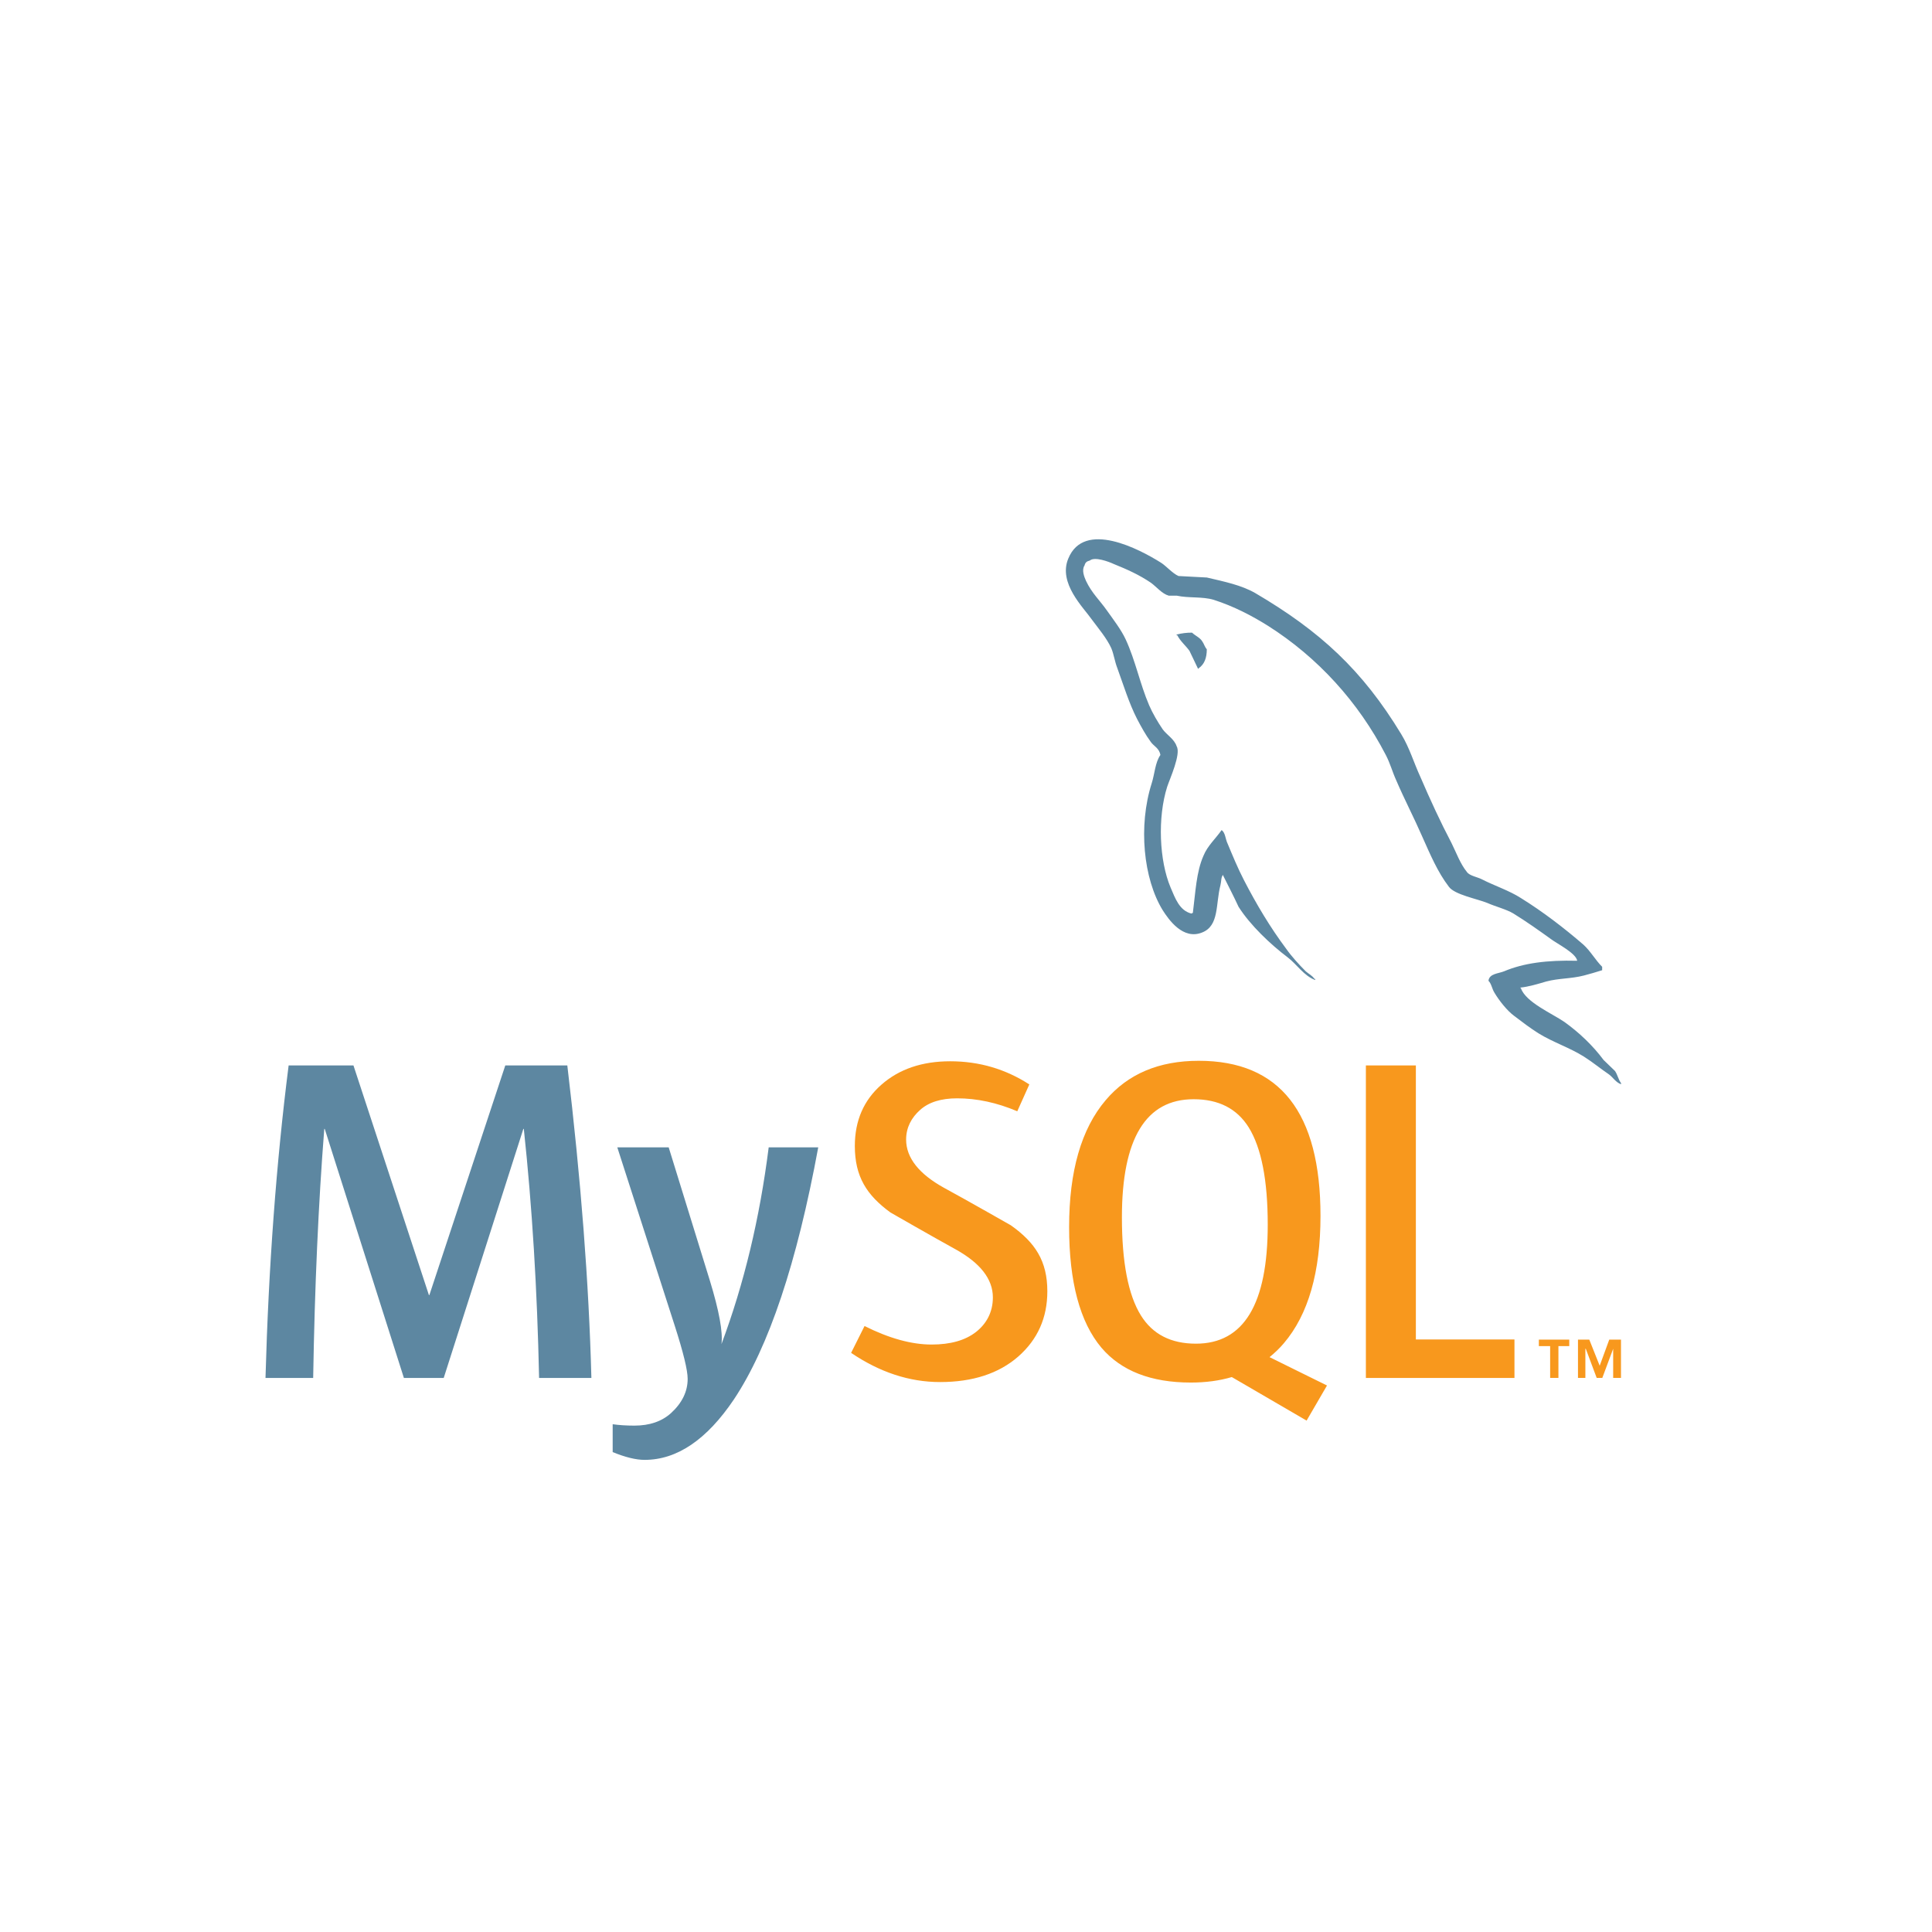
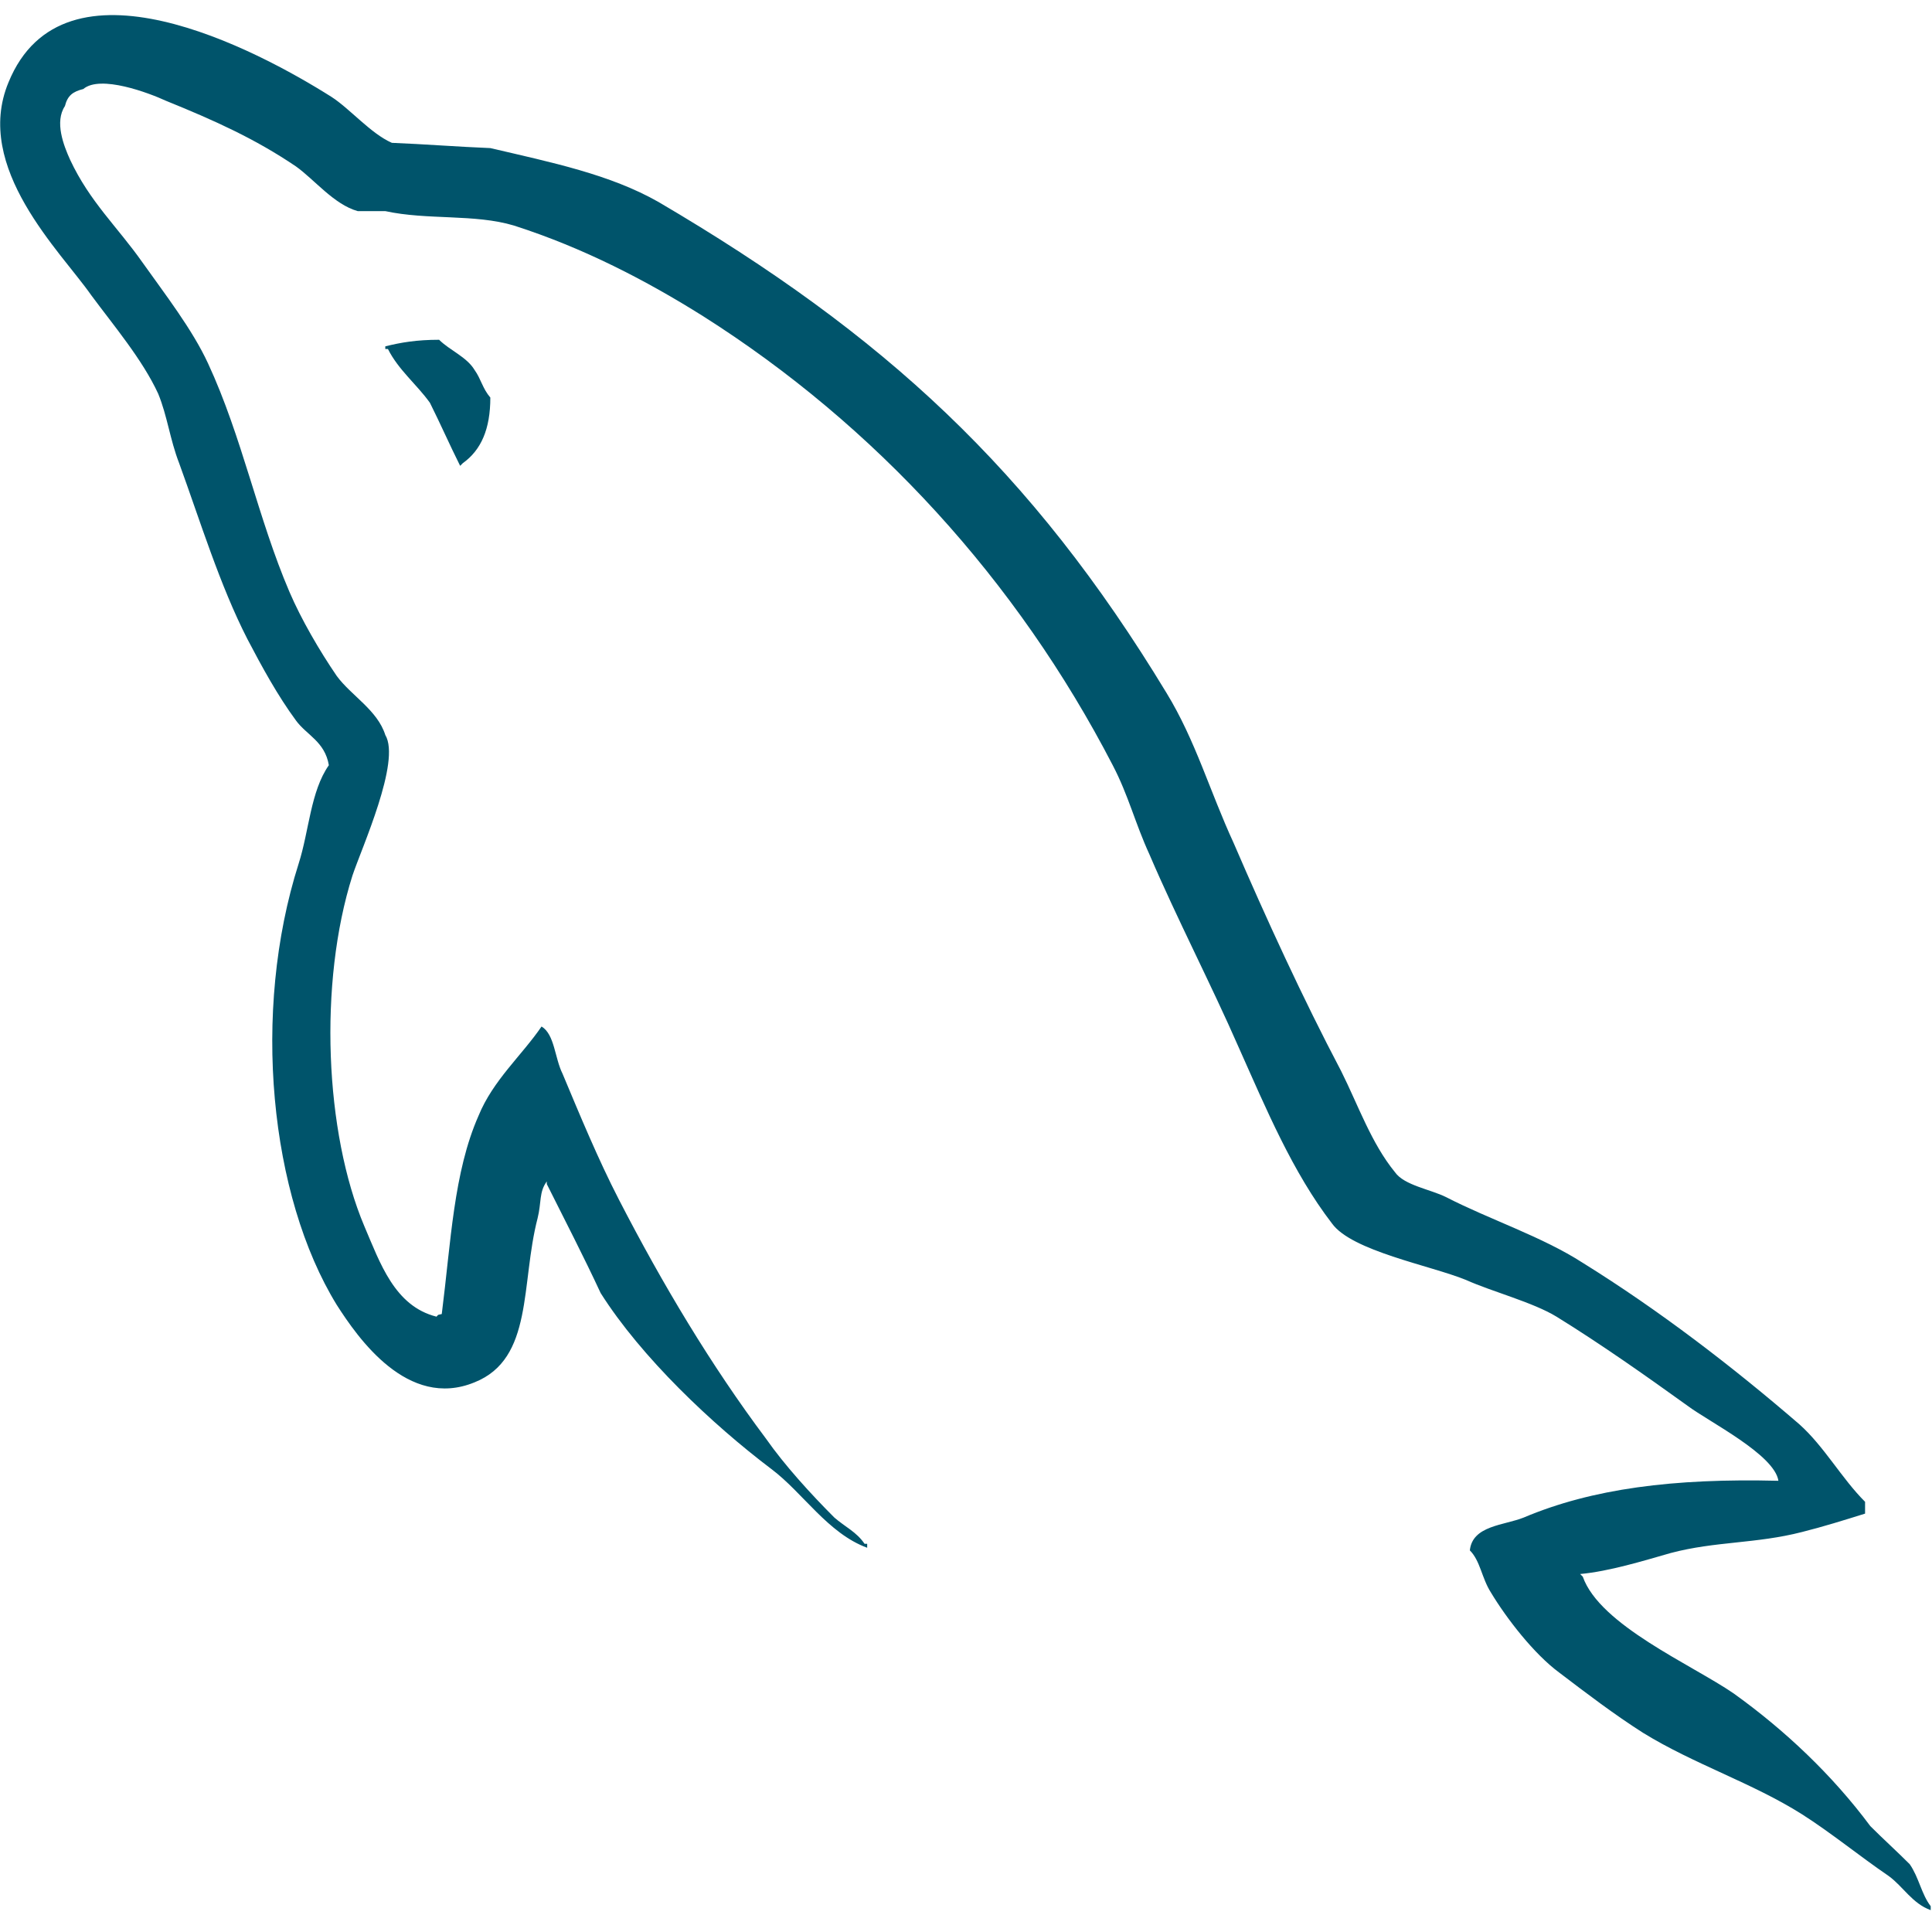
- <svg xmlns="http://www.w3.org/2000/svg" width="800px" height="800px" viewBox="-18.458 -22.75 191.151 191.151">
-   <path d="M-18.458 6.58h191.151v132.49H-18.458V6.58z" fill="none" />
-   <path d="M40.054 113.583h-5.175c-.183-8.735-.687-16.947-1.511-24.642h-.046l-7.879 24.642h-3.94l-7.832-24.642h-.045c-.581 7.388-.947 15.602-1.099 24.642H7.81c.304-10.993 1.068-21.299 2.289-30.919h6.414l7.465 22.719h.046l7.511-22.719h6.137c1.344 11.268 2.138 21.575 2.382 30.919M62.497 90.771c-2.107 11.434-4.887 19.742-8.337 24.928-2.688 3.992-5.633 5.99-8.84 5.99-.855 0-1.91-.258-3.16-.77v-2.757c.611.088 1.328.138 2.152.138 1.498 0 2.702-.412 3.62-1.238 1.098-1.006 1.647-2.137 1.647-3.388 0-.858-.428-2.612-1.282-5.268L42.618 90.77h5.084l4.076 13.19c.916 2.995 1.298 5.086 1.145 6.277 2.229-5.953 3.786-12.444 4.673-19.468h4.901v.002z" fill="#5d87a1" />
-   <path d="M131.382 113.583h-14.7V82.664h4.945v27.113h9.755v3.806zM112.834 114.33l-5.684-2.805c.504-.414.986-.862 1.42-1.381 2.416-2.838 3.621-7.035 3.621-12.594 0-10.229-4.014-15.346-12.045-15.346-3.938 0-7.01 1.298-9.207 3.895-2.414 2.84-3.619 7.022-3.619 12.551 0 5.435 1.068 9.422 3.205 11.951 1.955 2.291 4.902 3.438 8.843 3.438 1.47 0 2.819-.18 4.048-.543l7.4 4.308 2.018-3.474zm-18.413-6.934c-1.252-2.014-1.878-5.248-1.878-9.707 0-7.785 2.365-11.682 7.1-11.682 2.475 0 4.289.932 5.449 2.792 1.25 2.017 1.879 5.222 1.879 9.619 0 7.849-2.367 11.774-7.099 11.774-2.476.001-4.29-.928-5.451-2.796M85.165 105.013c0 2.622-.962 4.773-2.884 6.458-1.924 1.678-4.504 2.519-7.737 2.519-3.024 0-5.956-.966-8.794-2.888l1.329-2.655c2.442 1.223 4.653 1.831 6.638 1.831 1.863 0 3.319-.413 4.375-1.232 1.055-.822 1.684-1.975 1.684-3.433 0-1.837-1.281-3.407-3.631-4.722-2.167-1.19-6.501-3.678-6.501-3.678-2.349-1.712-3.525-3.55-3.525-6.578 0-2.506.877-4.529 2.632-6.068 1.757-1.545 4.024-2.315 6.803-2.315 2.87 0 5.479.769 7.829 2.291l-1.192 2.656c-2.01-.854-3.994-1.281-5.951-1.281-1.585 0-2.809.381-3.66 1.146-.858.762-1.387 1.737-1.387 2.933 0 1.828 1.308 3.418 3.722 4.759 2.196 1.192 6.638 3.723 6.638 3.723 2.409 1.709 3.612 3.53 3.612 6.534" fill="#f8981d" />
-   <path d="M137.59 72.308c-2.99-.076-5.305.225-7.248 1.047-.561.224-1.453.224-1.531.933.303.3.338.784.601 1.198.448.747 1.229 1.752 1.942 2.276.783.6 1.569 1.194 2.393 1.717 1.453.899 3.1 1.422 4.516 2.318.825.521 1.645 1.195 2.471 1.756.406.299.666.784 1.193.971v-.114c-.264-.336-.339-.822-.598-1.196l-1.122-1.082c-1.084-1.456-2.431-2.727-3.884-3.771-1.196-.824-3.812-1.944-4.297-3.322l-.076-.076c.822-.077 1.797-.375 2.578-.604 1.271-.335 2.43-.259 3.734-.594.6-.15 1.195-.338 1.797-.523v-.337c-.676-.673-1.158-1.567-1.869-2.203-1.902-1.643-3.998-3.25-6.164-4.595-1.16-.749-2.652-1.231-3.887-1.868-.445-.225-1.195-.336-1.457-.71-.67-.822-1.047-1.904-1.533-2.877-1.08-2.053-2.129-4.331-3.061-6.502-.674-1.456-1.084-2.91-1.906-4.257-3.85-6.35-8.031-10.196-14.457-13.971-1.381-.786-3.024-1.121-4.779-1.533l-2.803-.148c-.598-.262-1.197-.973-1.719-1.309-2.132-1.344-7.621-4.257-9.189-.411-1.01 2.431 1.494 4.821 2.354 6.054.635.856 1.458 1.83 1.902 2.802.263.635.337 1.309.6 1.98.598 1.644 1.157 3.473 1.943 5.007.41.782.857 1.604 1.381 2.312.3.414.822.597.936 1.272-.521.744-.562 1.867-.861 2.801-1.344 4.221-.819 9.45 1.086 12.552.596.934 2.018 2.99 3.92 2.202 1.684-.672 1.311-2.801 1.795-4.668.111-.451.038-.747.262-1.043v.073c.521 1.045 1.047 2.052 1.53 3.1 1.159 1.829 3.177 3.735 4.858 5.002.895.676 1.604 1.832 2.725 2.245V74.1h-.074c-.227-.335-.559-.485-.857-.745-.674-.673-1.42-1.495-1.943-2.241-1.566-2.093-2.952-4.41-4.182-6.801-.602-1.16-1.121-2.428-1.606-3.586-.226-.447-.226-1.121-.601-1.346-.562.821-1.381 1.532-1.791 2.538-.711 1.609-.785 3.588-1.049 5.646l-.147.072c-1.19-.299-1.604-1.53-2.056-2.575-1.119-2.654-1.307-6.914-.336-9.976.26-.783 1.385-3.249.936-3.995-.225-.715-.973-1.122-1.383-1.685-.482-.708-1.01-1.604-1.346-2.39-.896-2.091-1.347-4.408-2.312-6.498-.451-.974-1.234-1.982-1.868-2.879-.712-1.008-1.495-1.718-2.058-2.913-.186-.411-.447-1.083-.148-1.53.073-.3.225-.412.523-.487.484-.409 1.867.111 2.352.336 1.385.56 2.543 1.083 3.699 1.867.523.375 1.084 1.085 1.755 1.272h.786c1.193.26 2.538.072 3.661.41 1.979.636 3.772 1.569 5.38 2.576 4.893 3.103 8.928 7.512 11.652 12.778.447.858.637 1.644 1.045 2.539.787 1.832 1.76 3.7 2.541 5.493.785 1.755 1.533 3.547 2.654 5.005.559.784 2.805 1.195 3.812 1.606.745.335 1.905.633 2.577 1.044 1.271.783 2.537 1.682 3.732 2.543.595.448 2.465 1.382 2.576 2.13M99.484 39.844a5.82 5.82 0 0 0-1.529.188v.075h.072c.301.597.824 1.011 1.197 1.532.301.599.562 1.193.857 1.791l.072-.074c.527-.373.789-.971.789-1.868-.227-.264-.262-.522-.451-.784-.22-.374-.705-.56-1.007-.86" fill="#5d87a1" />
-   <path d="M141.148 113.578h.774v-3.788h-1.161l-.947 2.585-1.029-2.585h-1.118v3.788h.731v-2.882h.041l1.078 2.882h.557l1.074-2.882v2.882zm-6.235 0h.819v-3.146h1.072v-.643h-3.008v.643h1.115l.002 3.146z" fill="#f8981d" />
+ <svg xmlns="http://www.w3.org/2000/svg" width="800px" height="800px" viewBox="0 -2 256 256" version="1.1" preserveAspectRatio="xMidYMid">
+   <path d="M235.648,194.212 C221.73,193.865 210.943,195.257 201.896,199.084 C199.286,200.127 195.11,200.128 194.762,203.433 C196.154,204.826 196.328,207.088 197.546,209.001 C199.635,212.48 203.287,217.178 206.593,219.615 C210.246,222.398 213.901,225.181 217.727,227.617 C224.513,231.793 232.169,234.228 238.78,238.404 C242.609,240.838 246.434,243.972 250.262,246.581 C252.176,247.972 253.393,250.235 255.83,251.104 L255.83,250.583 C254.611,249.016 254.263,246.755 253.046,245.015 C251.308,243.275 249.567,241.709 247.827,239.969 C242.781,233.185 236.518,227.269 229.733,222.398 C224.166,218.57 211.986,213.351 209.725,206.913 C209.725,206.913 209.55,206.74 209.377,206.566 C213.204,206.218 217.727,204.826 221.382,203.782 C227.297,202.215 232.69,202.564 238.78,200.998 C241.563,200.302 244.347,199.432 247.131,198.562 L247.131,196.997 C244,193.865 241.738,189.69 238.432,186.732 C229.559,179.075 219.815,171.595 209.725,165.332 C204.331,161.853 197.371,159.59 191.63,156.633 C189.544,155.588 186.063,155.067 184.846,153.327 C181.713,149.5 179.973,144.455 177.712,139.931 C172.668,130.361 167.795,119.749 163.445,109.659 C160.315,102.873 158.401,96.087 154.573,89.825 C136.653,60.248 117.167,42.328 87.242,24.755 C80.805,21.102 73.15,19.536 64.973,17.623 C60.625,17.448 56.274,17.101 51.925,16.926 C49.141,15.708 46.357,12.403 43.921,10.837 C34.006,4.573 8.429,-8.996 1.122,8.924 C-3.576,20.232 8.081,31.366 12.083,37.109 C15.042,41.11 18.868,45.633 20.956,50.157 C22.174,53.113 22.521,56.247 23.739,59.378 C26.524,67.031 29.132,75.558 32.787,82.692 C34.701,86.345 36.788,90.173 39.224,93.478 C40.616,95.391 43.051,96.262 43.574,99.393 C41.139,102.873 40.964,108.092 39.571,112.442 C33.308,132.101 35.745,156.459 44.617,170.899 C47.4,175.247 54.012,184.818 62.885,181.164 C70.714,178.033 68.974,168.116 71.236,159.417 C71.759,157.328 71.411,155.937 72.454,154.545 C72.455,154.719 72.454,154.894 72.454,154.894 C74.89,159.765 77.325,164.463 79.587,169.334 C84.981,177.858 94.375,186.732 102.204,192.648 C106.381,195.778 109.686,201.172 114.906,203.086 L114.906,202.563 L114.557,202.563 C113.513,200.997 111.948,200.302 110.556,199.084 C107.425,195.952 103.944,192.125 101.509,188.645 C94.203,178.901 87.764,168.116 82.023,156.98 C79.24,151.588 76.803,145.672 74.542,140.279 C73.497,138.19 73.497,135.059 71.758,134.016 C69.148,137.843 65.321,141.149 63.407,145.846 C60.103,153.327 59.754,162.548 58.536,172.117 C57.84,172.292 58.187,172.117 57.839,172.465 C52.273,171.072 50.358,165.332 48.27,160.46 C43.051,148.108 42.181,128.274 46.705,114.008 C47.923,110.354 53.143,98.872 51.055,95.392 C50.011,92.086 46.53,90.173 44.617,87.563 C42.356,84.257 39.919,80.082 38.354,76.428 C34.178,66.685 32.09,55.898 27.567,46.155 C25.479,41.631 21.826,36.934 18.868,32.759 C15.563,28.062 11.909,24.755 9.299,19.188 C8.43,17.275 7.211,14.143 8.603,12.055 C8.951,10.663 9.646,10.142 11.039,9.794 C13.301,7.879 19.738,10.315 22,11.359 C28.437,13.967 33.83,16.405 39.224,20.058 C41.659,21.798 44.269,25.104 47.4,25.974 L51.054,25.974 C56.622,27.191 62.885,26.322 68.104,27.887 C77.326,30.844 85.676,35.194 93.158,39.892 C115.95,54.332 134.739,74.863 147.44,99.393 C149.528,103.394 150.397,107.049 152.311,111.224 C155.966,119.749 160.489,128.448 164.142,136.799 C167.795,144.975 171.274,153.327 176.494,160.113 C179.105,163.765 189.542,165.68 194.24,167.594 C197.72,169.159 203.114,170.552 206.245,172.465 C212.16,176.117 218.076,180.294 223.643,184.296 C226.427,186.383 235.125,190.733 235.648,194.212 L235.648,194.212 L235.648,194.212 Z" fill="#00546B" />
+   <path d="M58.186,43.022 C55.229,43.022 53.142,43.372 51.054,43.893 C51.054,43.892 51.054,44.068 51.054,44.241 L51.402,44.241 C52.795,47.025 55.229,48.939 56.968,51.374 C58.361,54.157 59.578,56.942 60.971,59.726 C61.144,59.551 61.318,59.378 61.318,59.378 C63.755,57.637 64.972,54.854 64.972,50.679 C63.928,49.461 63.754,48.243 62.884,47.025 C61.841,45.284 59.578,44.415 58.186,43.022 L58.186,43.022 L58.186,43.022 Z" fill="#00546B" />
</svg>
